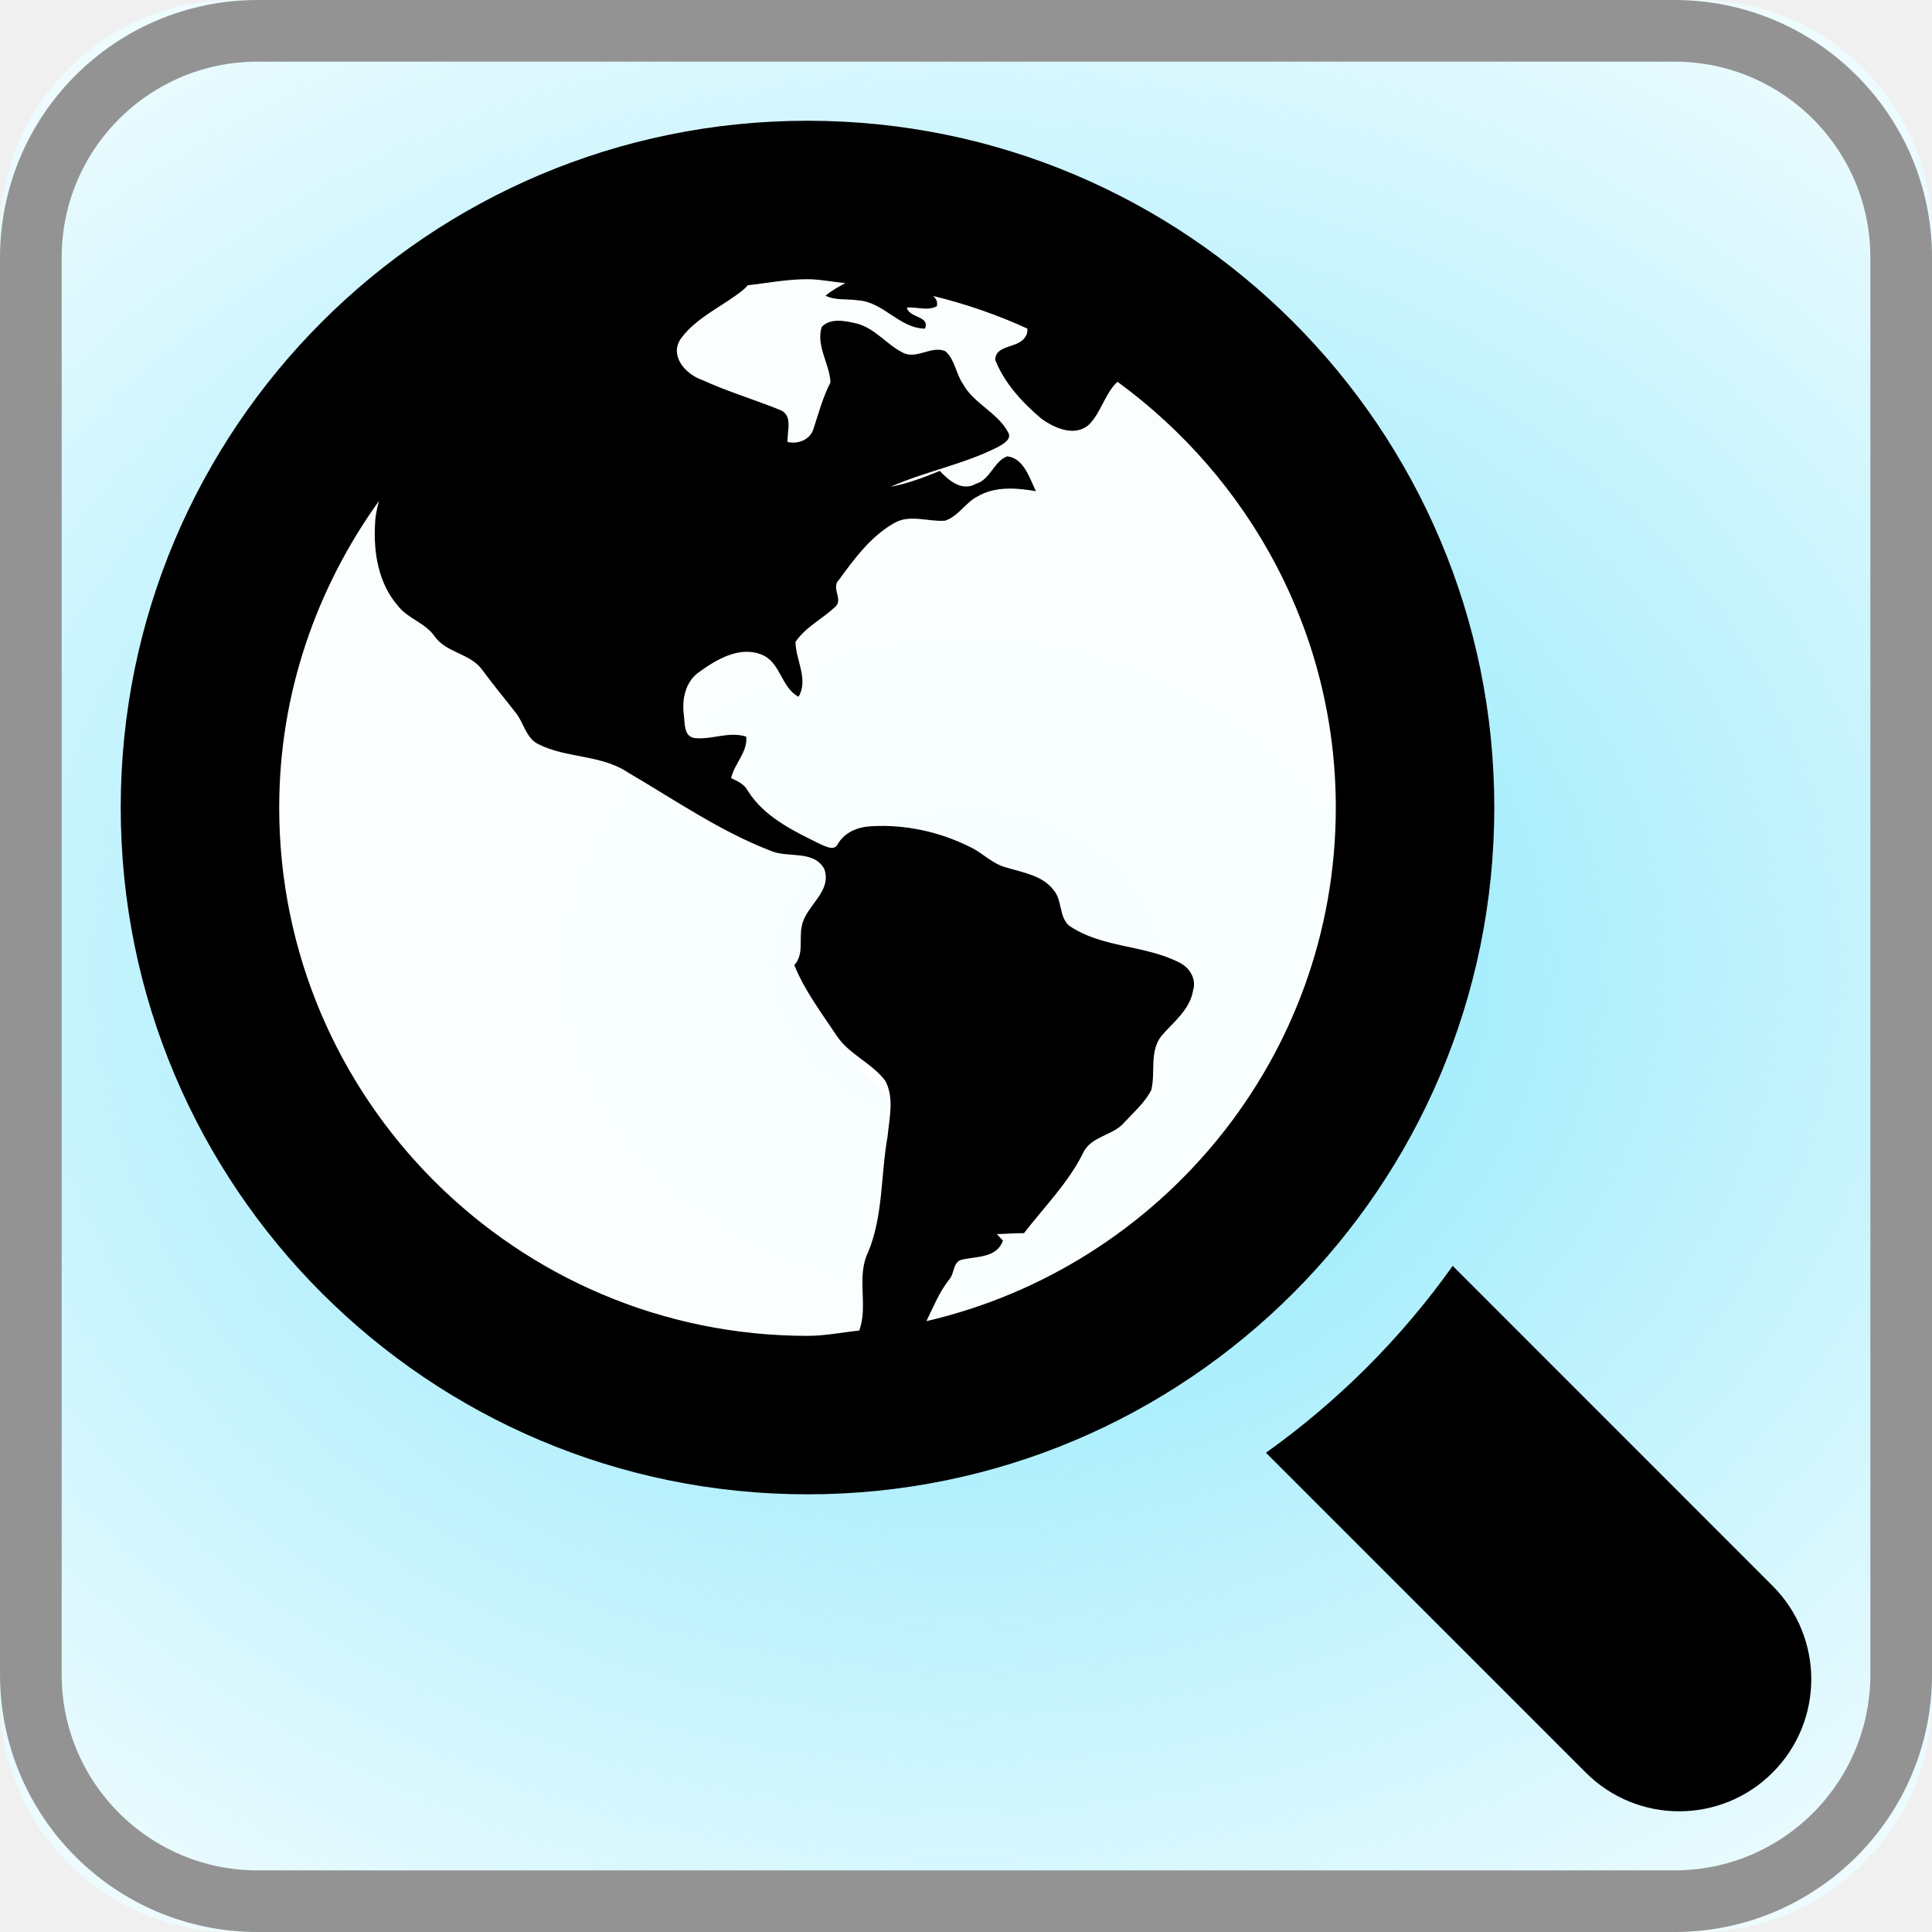
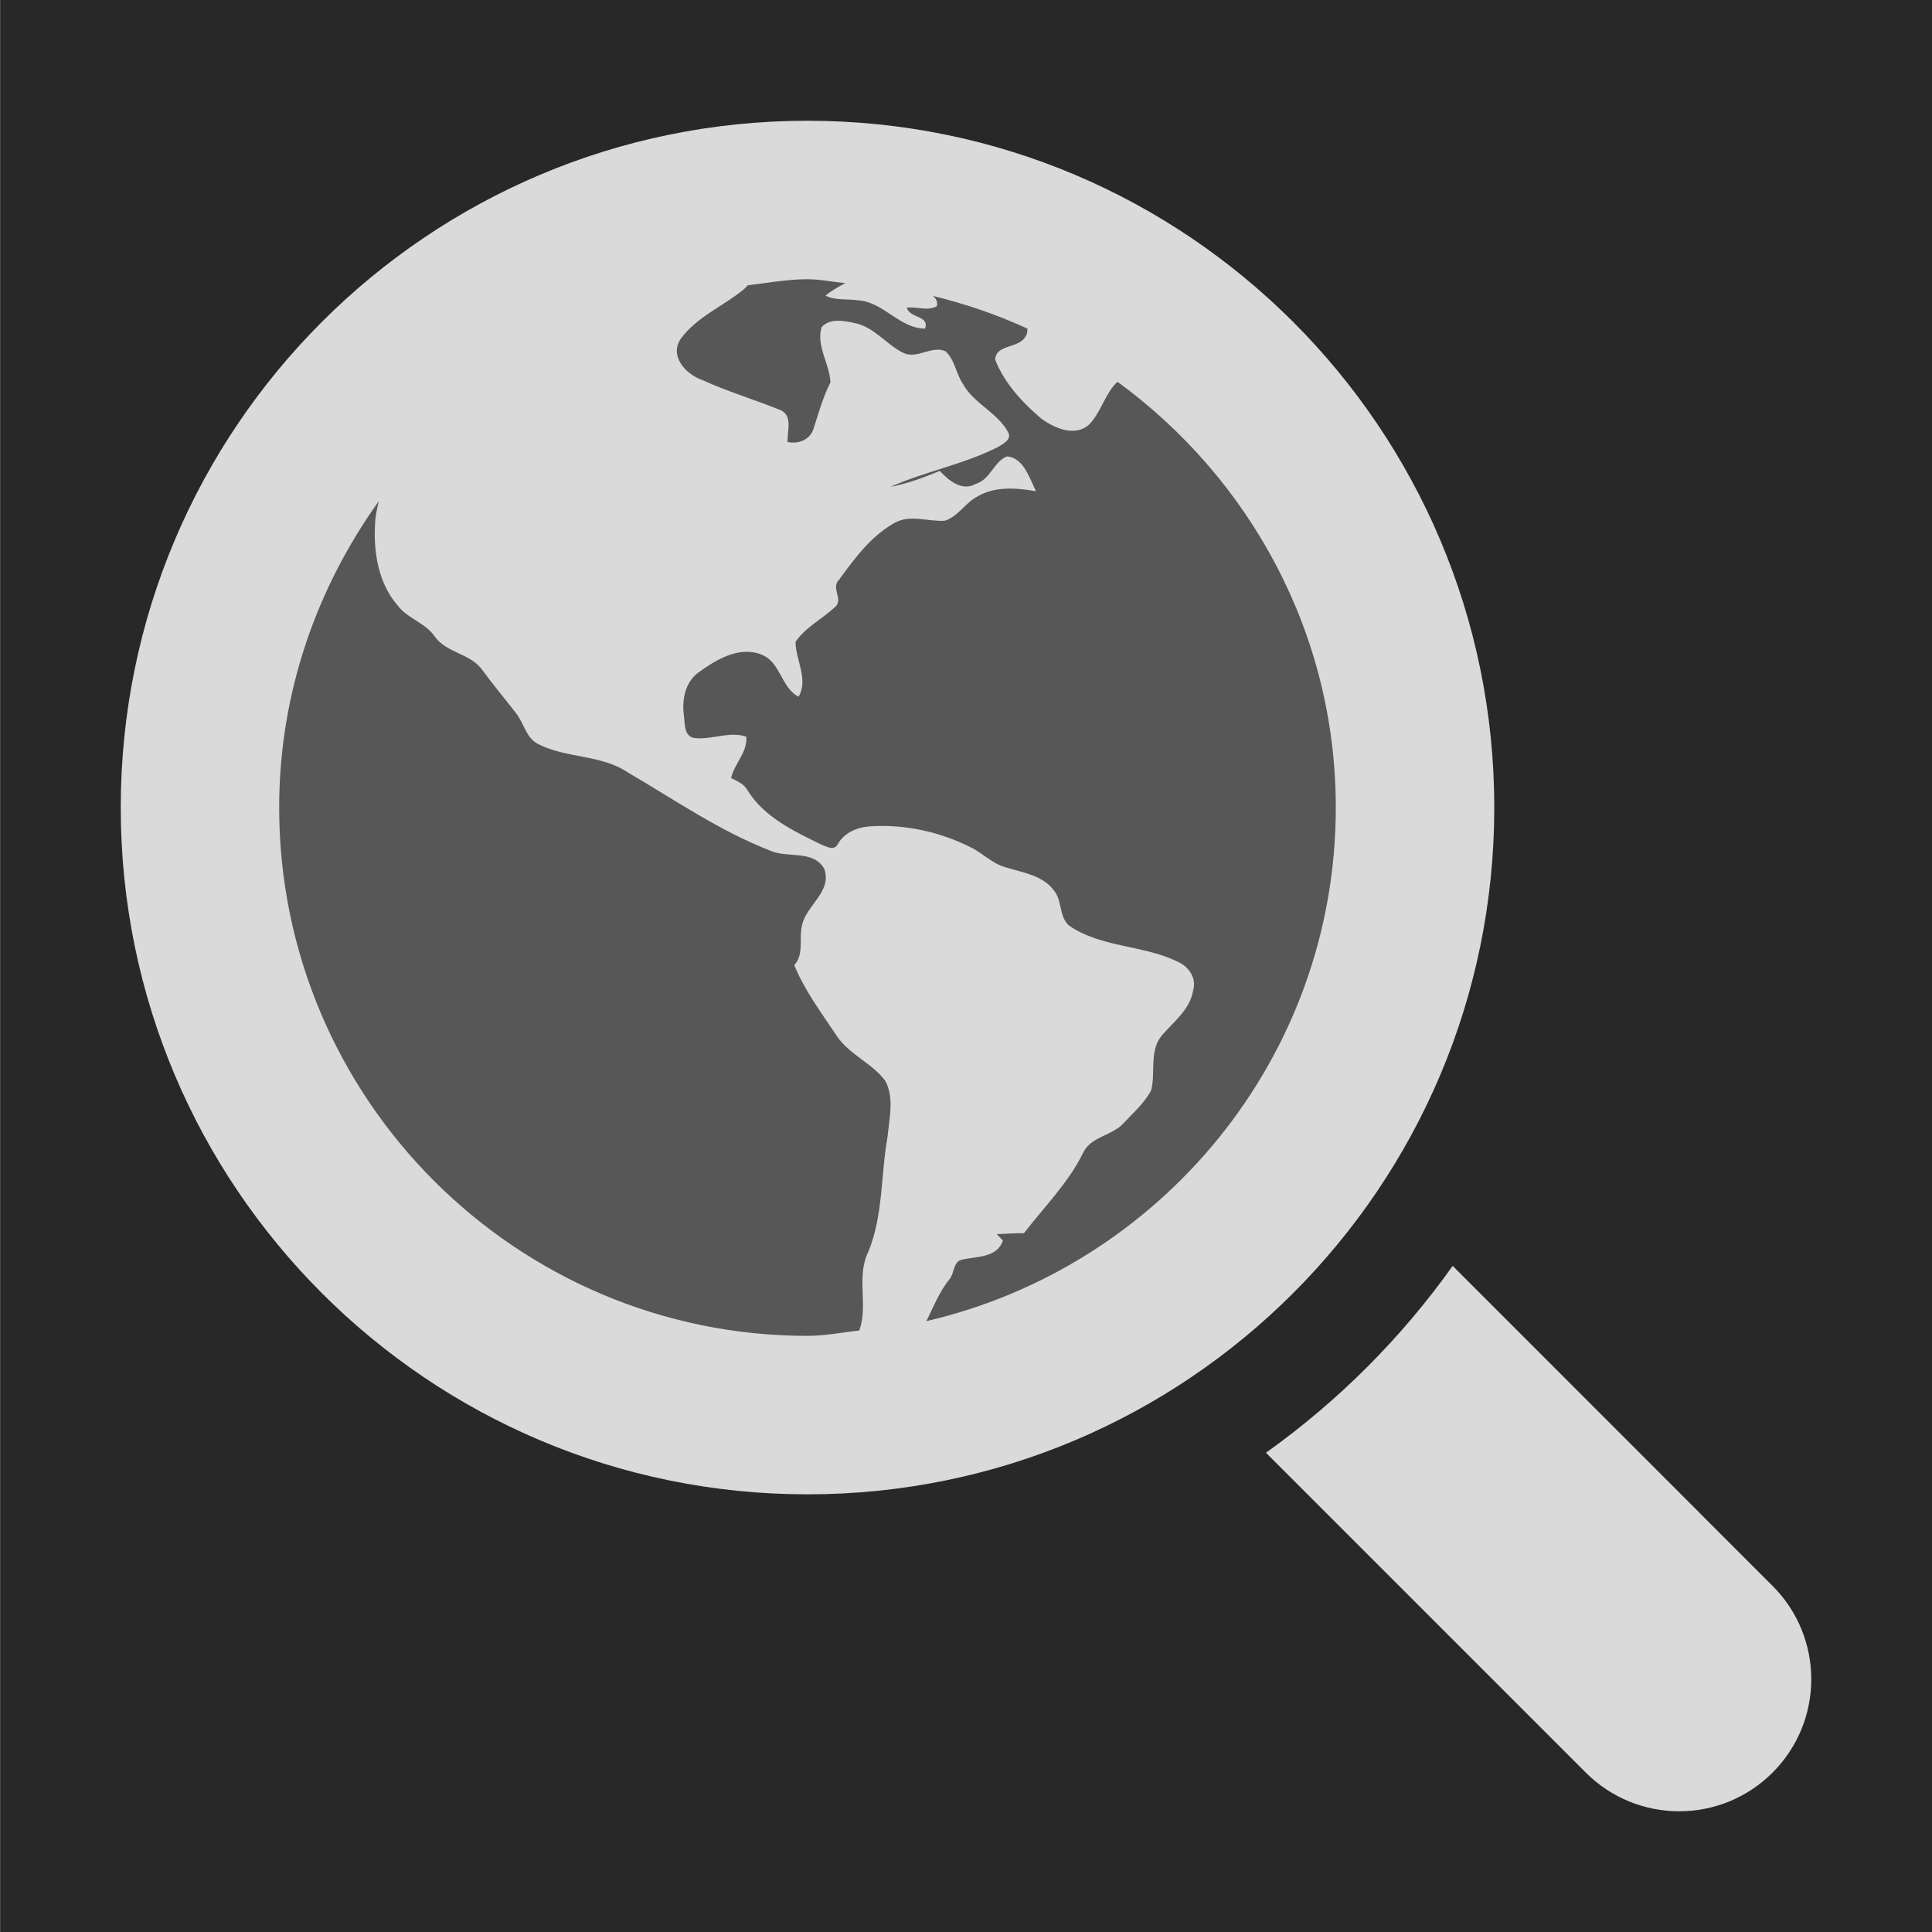
- <svg xmlns="http://www.w3.org/2000/svg" id="svg10643" height="32" width="32" version="1.0">
-   <defs id="defs10645">
-     <radialGradient id="radialGradient4286" gradientUnits="userSpaceOnUse" cy="16" cx="16" gradientTransform="matrix(1.7118,-0.022772,0.018375,1.3813,-11.683,-5.7368)" r="16">
-       <stop id="stop4146" stop-color="#82e6fb" offset="0" />
-       <stop id="stop4148" stop-opacity="0" stop-color="#82e6fb" offset="1" />
-     </radialGradient>
-   </defs>
-   <g id="g43537" style="enable-background:new" transform="translate(-2.5e-4,-2.4986e-4)">
-     <rect id="rect4364" style="fill:#ffffff;enable-background:new" ry="3.878" transform="scale(1,-1)" width="32" y="-32" x="0" height="32" />
-     <rect id="rect4366" style="fill:url(#radialGradient4286);enable-background:new" ry="3.878" height="32" width="32" y="0" x="0" />
-     <rect id="rect4426" style="fill:none;stroke:#939393;stroke-width:1.021;stroke-linecap:round;stroke-linejoin:round;enable-background:new" ry="3.755" height="30.979" width="30.979" y="0.511" x="0.511" />
+ <svg xmlns="http://www.w3.org/2000/svg" width="100%" height="100%" viewBox="0 0 32 32" version="1.1" xml:space="preserve" style="fill-rule:evenodd;clip-rule:evenodd;stroke-linejoin:round;stroke-miterlimit:1.414;">
+   <g id="g4276">
+     <rect x="0.002" y="-0.038" width="32.022" height="32.155" style="fill:#282828;" />
  </g>
-   <ellipse id="path11323" rx="10.373" ry="10.102" cy="13.356" cx="13.356" style="opacity:0.94;fill:#ffffff;stroke:#ffffff" />
-   <g id="layer1" transform="translate(-0.14679,-1019.8)">
-     <circle id="circle3039" transform="matrix(0.096606,0,0,0.096606,1.5091,1021.9)" cy="150" cx="150" r="20" style="fill:#ffffff" />
-     <g id="g3" transform="matrix(0.054689,0,0,0.054689,2.1464,1021.8)">
-       <path id="path5" d="m 500.28,443.72 -96.875,-96.906 c -15.563,21.875 -34.688,41 -56.563,56.594 l 96.875,96.875 c 15.625,15.625 40.938,15.625 56.563,0 15.625,-15.625 15.625,-40.938 0,-56.563 z" />
-       <path id="path7" d="M 416,208 C 416,93.12 322.88,0 208,0 93.12,0 0,93.125 0,208 0,322.875 93.125,416 208,416 322.875,416 416,322.88 416,208 Z m -183.75,99.625 c -2.094,11.594 -1.281,23.844 -5.844,34.938 -3.75,7.5 0.078,16.406 -2.75,23.844 -5.24,0.54 -10.3,1.6 -15.66,1.6 -88.22,0 -160,-71.78 -160,-160 0,-34.688 11.375,-66.594 30.203,-92.844 -0.547,2.219 -1.109,4.438 -1.156,6.75 -0.547,8.734 0.969,18.188 6.891,24.969 3.016,3.953 8.344,5.156 11.172,9.328 3.625,5.063 10.922,5.078 14.484,10.234 3.219,4.406 6.75,8.594 10.094,12.922 2.438,3.031 3.031,7.609 6.797,9.438 8.547,4.344 19.031,3.125 27.141,8.578 14.094,8.234 27.688,17.688 42.984,23.625 5.266,2.453 13.109,-0.344 16.453,5.547 2.516,6.969 -5.625,11.109 -6.781,17.328 -0.891,3.938 0.719,8.594 -2.281,11.844 3.156,7.813 8.344,14.594 12.953,21.563 3.828,5.594 10.609,8.125 14.625,13.5 2.734,5.156 1.202,11.312 0.671,16.843 z m 11.75,55.94 c 2.141,-4.344 3.906,-8.875 6.969,-12.688 1.625,-1.844 1,-5.469 4.031,-6 4.406,-0.969 10.375,-0.5 12.188,-5.719 -0.656,-0.656 -1.25,-1.344 -1.844,-1.969 2.75,-0.063 5.469,-0.313 8.219,-0.281 6.219,-8.094 13.594,-15.375 18.063,-24.625 2.594,-4.875 9,-4.938 12.375,-8.969 2.844,-3.094 6.188,-5.969 8.125,-9.781 1.313,-5.406 -0.656,-11.75 3.125,-16.438 3.656,-4.219 8.563,-7.875 9.531,-13.719 1.094,-3.563 -1.188,-7.094 -4.375,-8.531 -10.531,-5.313 -23.344,-4.281 -33.25,-11.125 -3.031,-2.75 -1.969,-7.609 -4.594,-10.688 -3.438,-4.547 -9.438,-5.328 -14.5,-6.922 -4.125,-1.078 -7.031,-4.391 -10.813,-6.156 -9.188,-4.578 -19.531,-6.875 -29.781,-6.297 -4.031,0.172 -8.188,1.719 -10.281,5.391 -1.063,2.188 -3.578,0.75 -5.172,0.109 -8.203,-4.047 -17.109,-8.219 -22.125,-16.281 -1.047,-1.984 -3.125,-2.875 -5.031,-3.781 0.984,-4.422 5,-7.781 4.594,-12.547 -5.203,-1.75 -10.453,1.016 -15.703,0.406 -3.234,-0.484 -2.875,-4.469 -3.203,-6.906 -0.641,-4.828 0.453,-10.281 4.75,-13.172 5.297,-3.844 12.375,-7.953 19.016,-5.094 5.594,2.391 5.703,9.906 10.969,12.656 3.109,-5.266 -0.875,-11.094 -0.922,-16.609 3.031,-4.469 8.016,-6.875 11.875,-10.469 2.828,-2.188 -1.203,-5.844 1.219,-8.234 4.734,-6.469 9.688,-13.266 16.797,-17.281 4.734,-2.766 10.281,-0.328 15.406,-0.719 4,-1.313 6.156,-5.453 9.813,-7.328 5.375,-3.172 11.844,-2.609 17.719,-1.609 -1.969,-3.922 -3.656,-10.031 -8.719,-10.547 -4.031,1.484 -5.063,7.031 -9.469,8.313 -4.156,2.422 -8.219,-0.969 -10.938,-3.906 -4.844,1.984 -9.797,3.859 -14.969,4.828 10.625,-4.703 22.281,-6.813 32.656,-12.109 1.531,-0.906 4.281,-2.344 2.969,-4.484 -3.25,-5.969 -10.313,-8.578 -13.625,-14.531 -2.156,-3.125 -2.438,-7.406 -5.344,-9.953 -4.156,-1.813 -8.469,2.453 -12.656,0.547 -5.219,-2.531 -8.859,-7.859 -14.75,-9.063 -3.25,-0.734 -7.516,-1.547 -10.047,1.172 -1.781,5.734 2.406,11.141 2.656,16.797 -2.297,4.438 -3.563,9.234 -5.109,13.953 -0.969,3.375 -4.656,4.828 -7.891,4.078 -0.156,-3.281 1.75,-8.172 -2.359,-9.734 -7.781,-3.141 -15.891,-5.563 -23.516,-9.047 -5.016,-1.734 -10.094,-7.344 -6.359,-12.625 4.813,-6.469 12.563,-9.641 18.688,-14.563 0.547,-0.422 1.016,-0.984 1.516,-1.484 6.02,-0.699 11.89,-1.84 18.08,-1.84 3.922,0 7.594,0.875 11.453,1.156 -2.078,1.156 -4.172,2.297 -6,3.828 3.031,1.516 6.484,0.906 9.734,1.406 7.734,0.391 12.625,8.5 20.375,8.578 1.594,-3.938 -4.781,-3.141 -5.484,-6.359 3.016,-0.328 6.359,1.125 9.109,-0.453 0.281,-1.484 -0.344,-2.359 -1.188,-3.094 9.922,2.438 19.484,5.703 28.594,9.906 -0.031,0.75 0.047,1.5 -0.531,2.297 -1.969,3.844 -9.063,2.297 -9.219,7.141 2.75,7.047 8.188,12.906 13.906,17.766 3.938,2.906 10.156,5.672 14.438,1.922 3.656,-3.563 4.969,-9.656 8.688,-13.031 39.87,29.127 66.12,75.887 66.12,128.94 0,75.797 -53.125,139.12 -124,155.56 z" />
-     </g>
+   <ellipse id="path9992" cx="13.29" cy="13.435" rx="10.507" ry="10.361" style="fill:#5b5b5b;fill-opacity:0.94;" />
+   <g id="layer1">
+     <path id="path7" d="M24.75,13.375c0,-6.282 -5.092,-11.375 -11.375,-11.375c-6.283,0 -11.375,5.093 -11.375,11.375c0,6.283 5.093,11.376 11.375,11.376c6.282,0 11.375,-5.093 11.375,-11.376Zm-10.049,5.449c-0.114,0.634 -0.07,1.304 -0.319,1.91c-0.206,0.411 0.004,0.898 -0.151,1.304c-0.286,0.03 -0.563,0.088 -0.856,0.088c-4.825,0 -8.751,-3.926 -8.751,-8.75c0,-1.897 0.623,-3.642 1.652,-5.078c-0.03,0.122 -0.06,0.243 -0.063,0.369c-0.03,0.478 0.053,0.995 0.377,1.366c0.165,0.216 0.456,0.282 0.611,0.51c0.198,0.277 0.597,0.278 0.792,0.56c0.176,0.241 0.369,0.47 0.552,0.706c0.133,0.166 0.166,0.416 0.372,0.517c0.467,0.237 1.041,0.17 1.484,0.469c0.771,0.45 1.514,0.967 2.351,1.292c0.288,0.134 0.717,-0.019 0.9,0.303c0.137,0.381 -0.308,0.608 -0.371,0.948c-0.049,0.215 0.039,0.47 -0.125,0.647c0.173,0.428 0.456,0.799 0.708,1.18c0.21,0.306 0.581,0.444 0.8,0.738c0.15,0.282 0.066,0.619 0.037,0.921l0,0Zm0.643,3.059c0.117,-0.238 0.213,-0.485 0.381,-0.694c0.089,-0.101 0.055,-0.299 0.22,-0.328c0.241,-0.053 0.568,-0.027 0.667,-0.313c-0.036,-0.036 -0.069,-0.073 -0.101,-0.107c0.15,-0.004 0.299,-0.018 0.449,-0.016c0.341,-0.442 0.744,-0.841 0.988,-1.347c0.142,-0.266 0.493,-0.27 0.677,-0.49c0.156,-0.169 0.339,-0.326 0.444,-0.535c0.072,-0.296 -0.035,-0.643 0.171,-0.899c0.2,-0.231 0.469,-0.431 0.522,-0.75c0.059,-0.195 -0.065,-0.388 -0.24,-0.467c-0.576,-0.29 -1.276,-0.234 -1.818,-0.608c-0.166,-0.151 -0.108,-0.416 -0.251,-0.585c-0.188,-0.248 -0.516,-0.291 -0.793,-0.378c-0.226,-0.059 -0.385,-0.24 -0.592,-0.337c-0.502,-0.25 -1.068,-0.376 -1.628,-0.344c-0.221,0.009 -0.448,0.094 -0.563,0.295c-0.058,0.119 -0.195,0.041 -0.282,0.005c-0.449,-0.221 -0.936,-0.449 -1.21,-0.89c-0.058,-0.108 -0.171,-0.157 -0.276,-0.207c0.054,-0.242 0.274,-0.425 0.252,-0.686c-0.285,-0.096 -0.572,0.056 -0.859,0.022c-0.177,-0.026 -0.157,-0.244 -0.175,-0.377c-0.035,-0.264 0.024,-0.563 0.259,-0.721c0.29,-0.21 0.677,-0.435 1.04,-0.278c0.306,0.13 0.312,0.541 0.6,0.692c0.17,-0.288 -0.048,-0.607 -0.05,-0.908c0.166,-0.245 0.438,-0.376 0.649,-0.573c0.155,-0.12 -0.065,-0.32 0.067,-0.45c0.259,-0.354 0.53,-0.726 0.919,-0.945c0.259,-0.152 0.562,-0.018 0.842,-0.04c0.219,-0.072 0.337,-0.298 0.537,-0.401c0.294,-0.173 0.648,-0.142 0.969,-0.087c-0.108,-0.215 -0.2,-0.549 -0.477,-0.577c-0.22,0.081 -0.277,0.384 -0.518,0.454c-0.227,0.133 -0.449,-0.053 -0.598,-0.213c-0.265,0.108 -0.536,0.211 -0.819,0.264c0.581,-0.257 1.219,-0.373 1.786,-0.662c0.084,-0.05 0.234,-0.129 0.163,-0.246c-0.178,-0.326 -0.564,-0.469 -0.745,-0.794c-0.118,-0.171 -0.134,-0.405 -0.293,-0.545c-0.227,-0.099 -0.463,0.134 -0.692,0.03c-0.285,-0.138 -0.484,-0.43 -0.807,-0.495c-0.177,-0.041 -0.411,-0.085 -0.549,0.064c-0.097,0.313 0.132,0.609 0.145,0.918c-0.125,0.243 -0.195,0.505 -0.279,0.763c-0.053,0.185 -0.255,0.264 -0.432,0.223c-0.008,-0.179 0.096,-0.447 -0.129,-0.532c-0.425,-0.172 -0.869,-0.304 -1.286,-0.495c-0.274,-0.095 -0.552,-0.401 -0.348,-0.69c0.264,-0.354 0.687,-0.527 1.022,-0.797c0.03,-0.023 0.056,-0.053 0.083,-0.081c0.33,-0.038 0.651,-0.1 0.989,-0.1c0.215,0 0.415,0.047 0.626,0.063c-0.113,0.063 -0.228,0.125 -0.328,0.209c0.166,0.083 0.355,0.05 0.533,0.077c0.423,0.021 0.69,0.465 1.114,0.469c0.087,-0.215 -0.261,-0.172 -0.3,-0.348c0.165,-0.018 0.348,0.062 0.498,-0.024c0.016,-0.082 -0.019,-0.129 -0.065,-0.17c0.543,0.134 1.066,0.312 1.564,0.542c-0.002,0.041 0.003,0.082 -0.029,0.126c-0.108,0.21 -0.496,0.125 -0.504,0.39c0.15,0.386 0.448,0.706 0.76,0.972c0.216,0.159 0.556,0.31 0.79,0.105c0.2,-0.195 0.272,-0.528 0.475,-0.713c2.181,1.593 3.616,4.151 3.616,7.052c0,4.145 -2.905,7.608 -6.781,8.507l0,0.001Z" style="fill:#dadada;fill-rule:nonzero;" />
+     <path id="path5" d="M29.359,26.267l-5.298,-5.3c-0.851,1.196 -1.897,2.242 -3.093,3.095l5.298,5.298c0.855,0.854 2.239,0.854 3.093,0c0.855,-0.855 0.855,-2.239 0,-3.093Z" style="fill:#dadada;fill-rule:nonzero;" />
  </g>
</svg>
